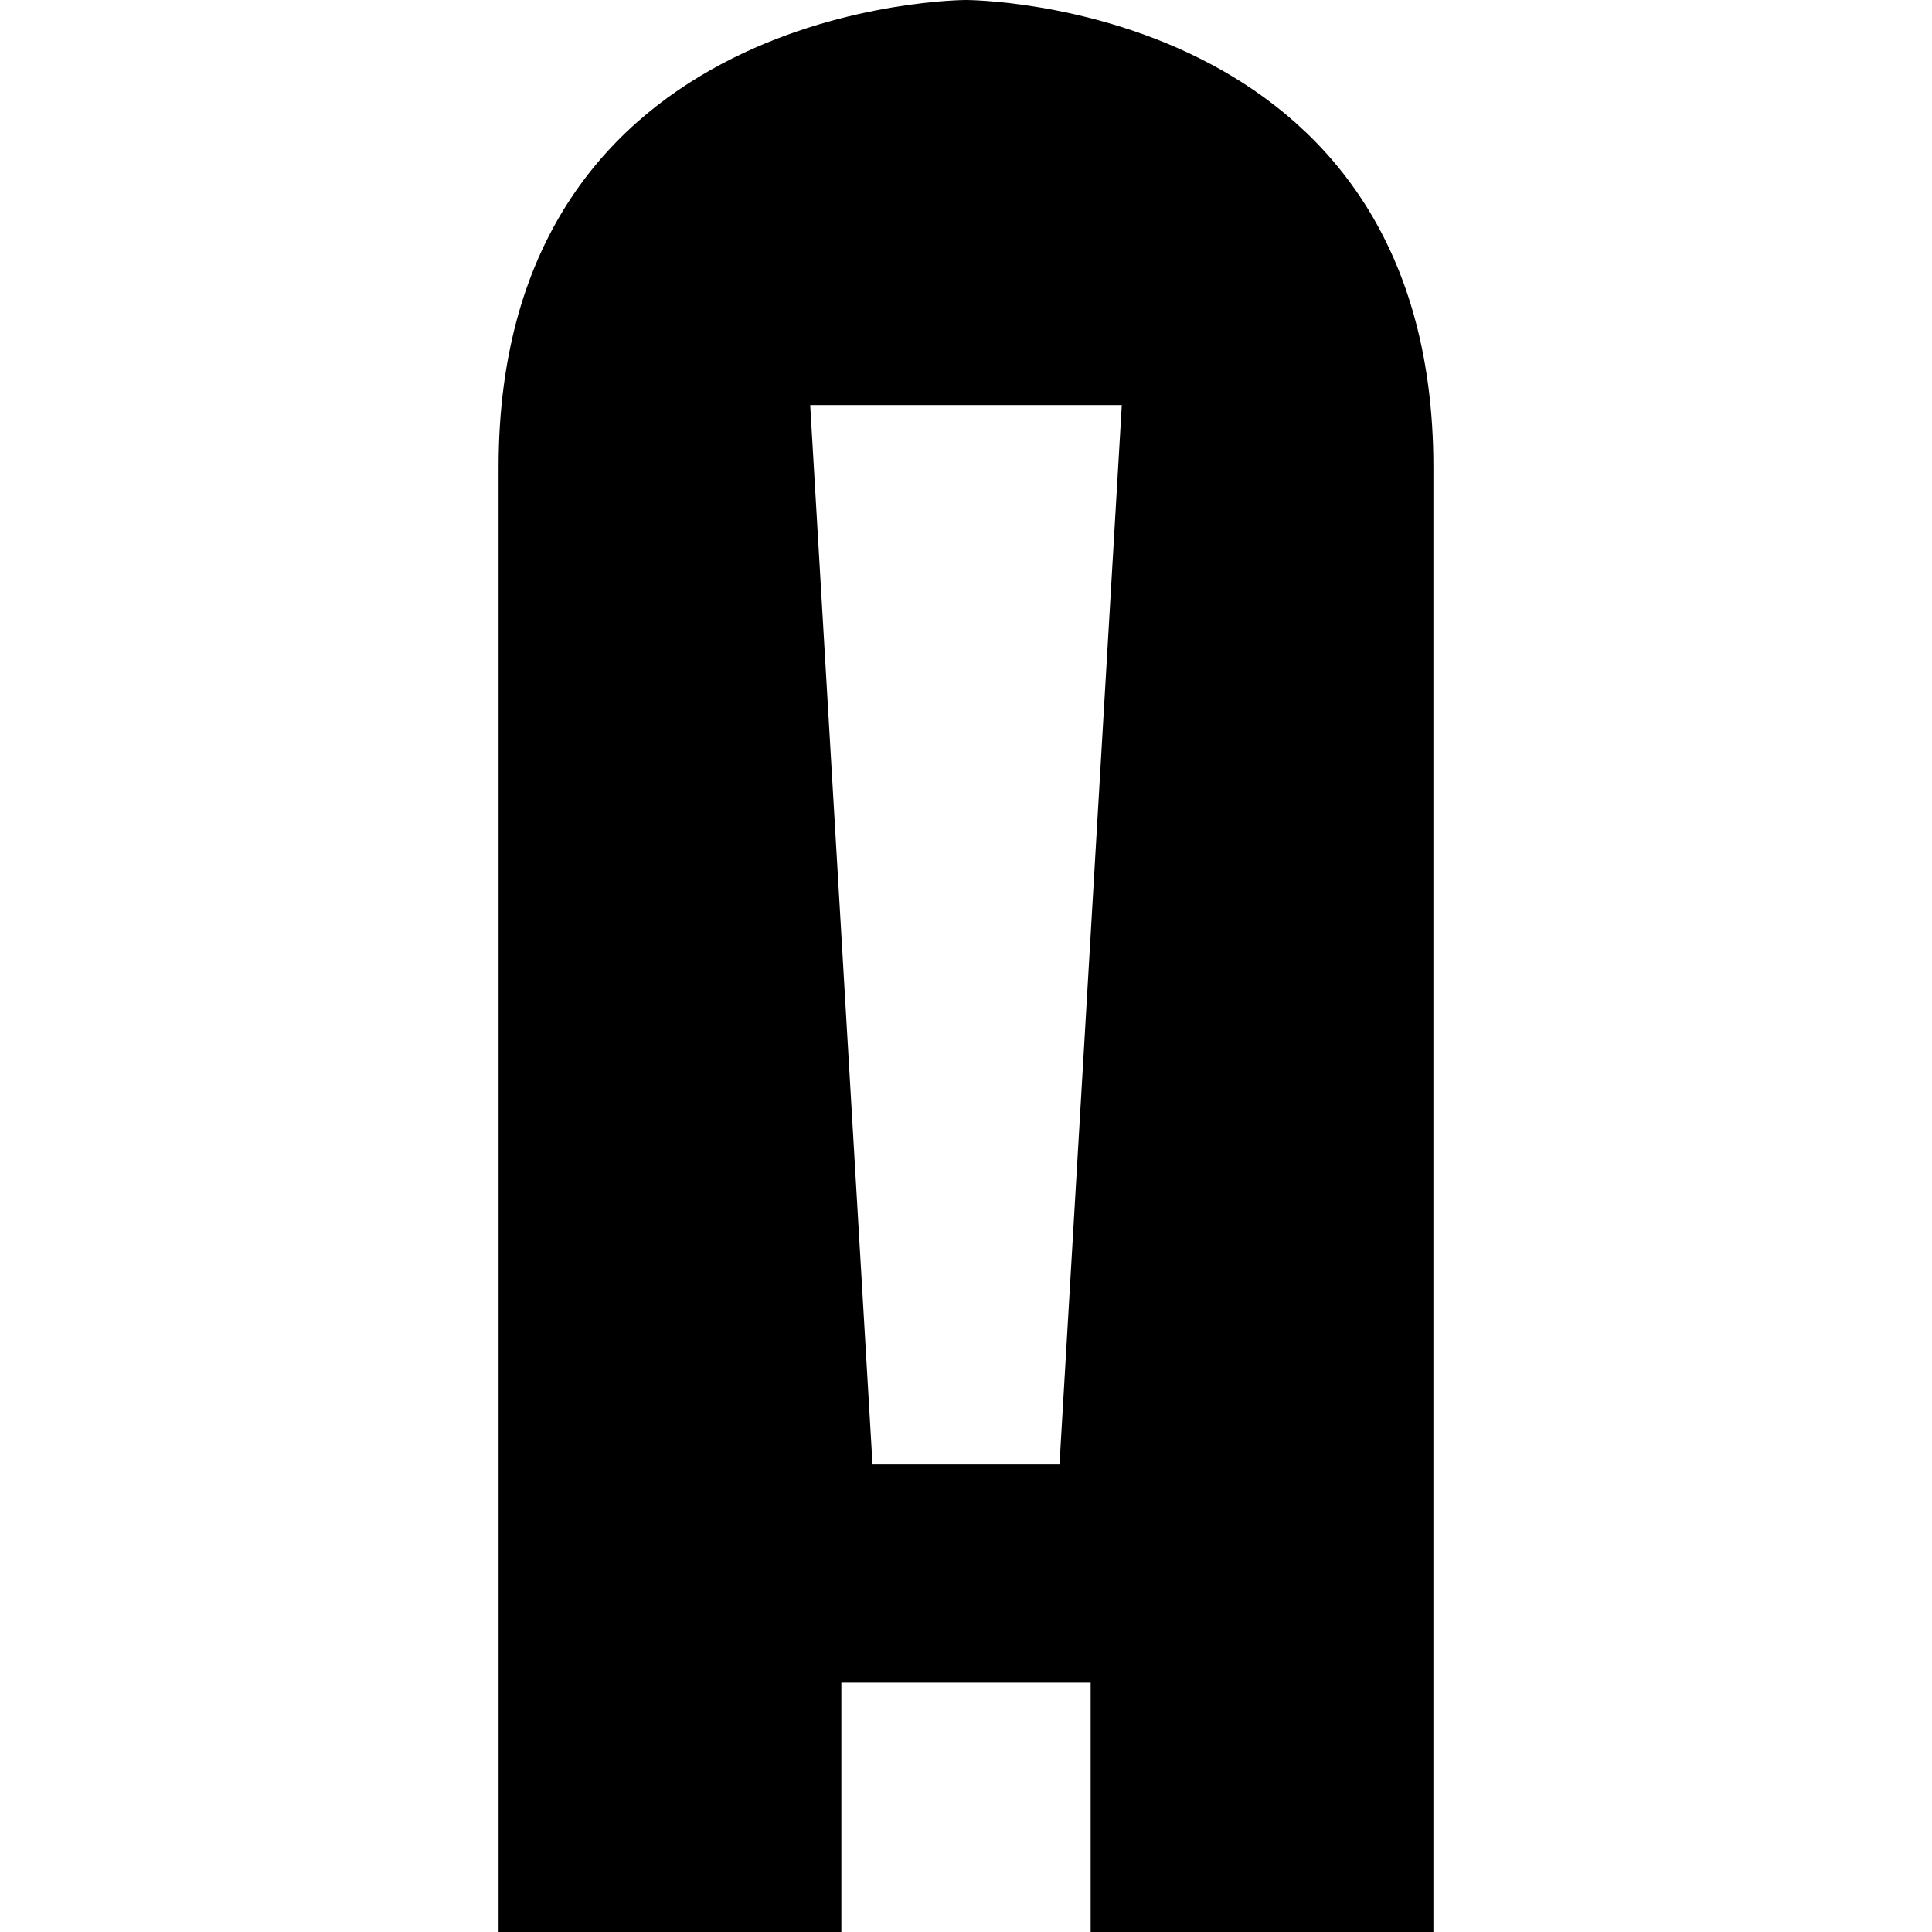
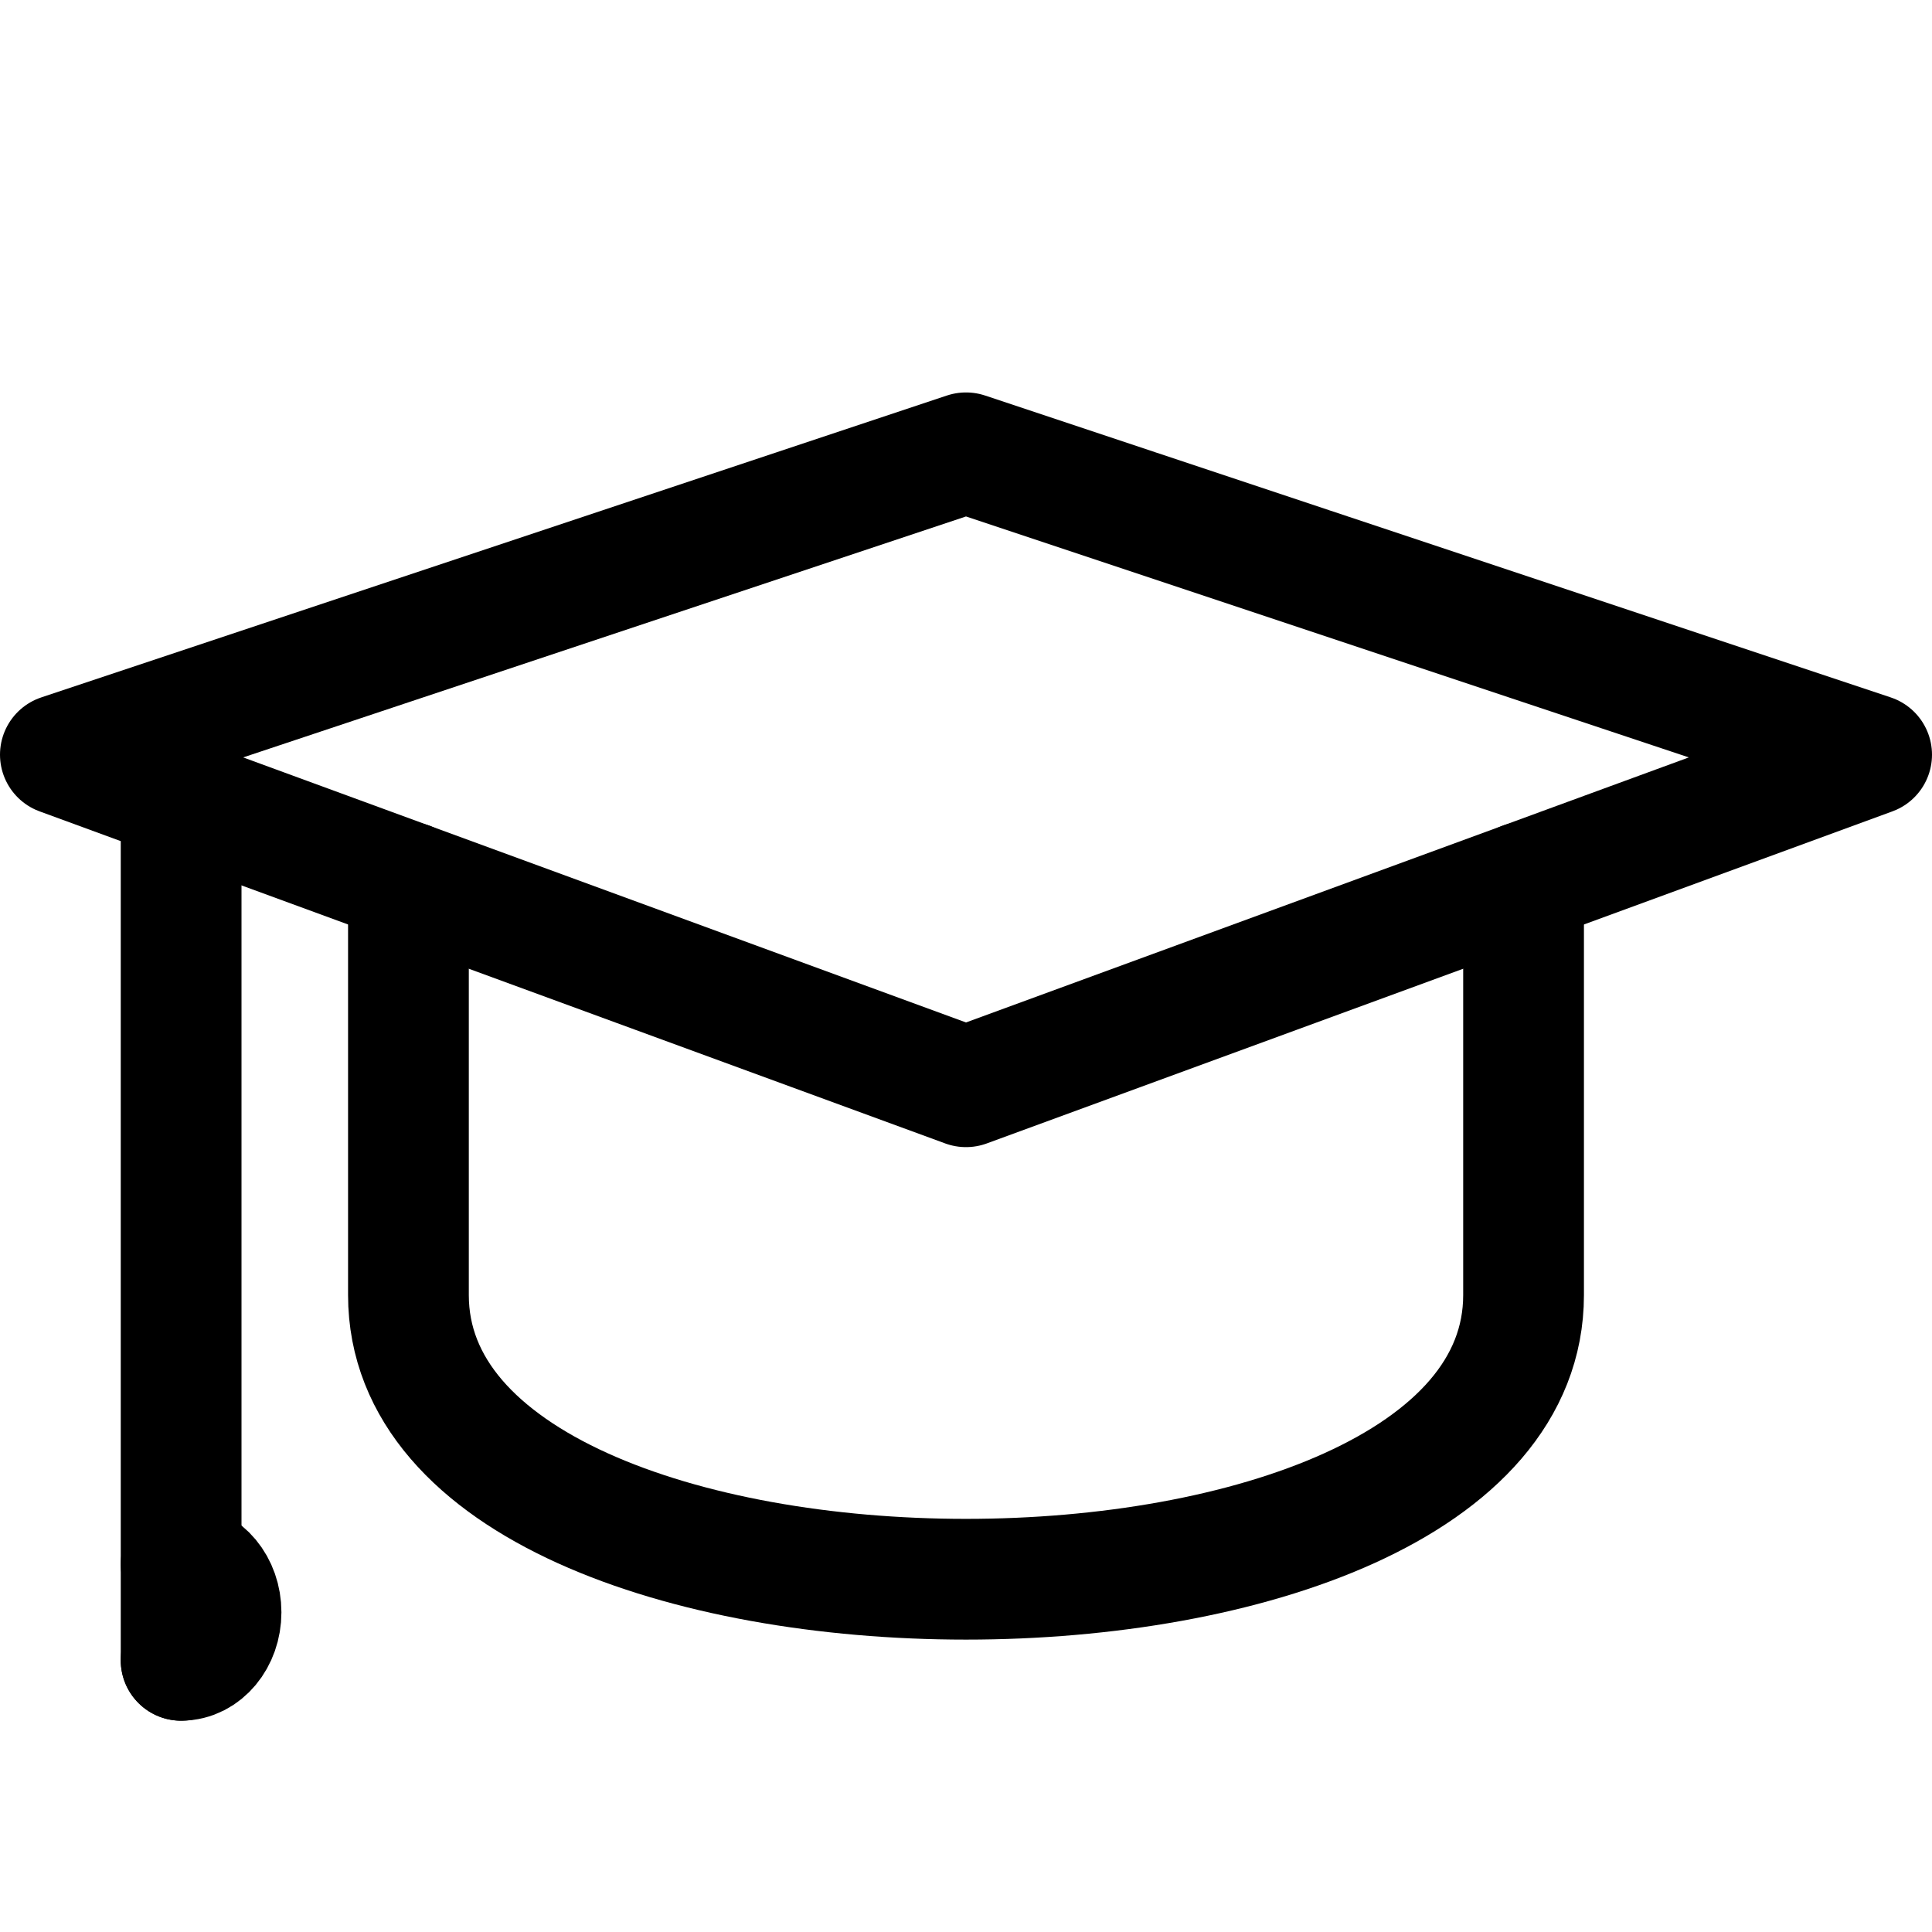
- <svg xmlns="http://www.w3.org/2000/svg" id="artboard_1_tka" data-name="artboard 1 tka" width="512" height="512" viewBox="0 0 512 512">
-   <g style="opacity: 0.01">
-     <path d="M512,0h0V512H0V0H512m0,0H0V512H512V0Z" />
+ <svg xmlns="http://www.w3.org/2000/svg" width="512" height="512" viewBox="0 0 512 512">
+   <g id="artboard_15_school" data-name="artboard 15 school">
+     <g style="opacity:0.01">
+       <path d="M512,0h0V512H0V0H512m0,0H0V512H512V0Z" />
+     </g>
+     <polygon points="256 288 16 200 256 120 496 200 256 288" style="fill:none;stroke:#000;stroke-linecap:round;stroke-linejoin:round;stroke-width:32px" />
+     <path d="M403.76,233.82V343.2c0,100.42-295.52,100.42-295.52,0V233.82" style="fill:none;stroke:#000;stroke-linecap:round;stroke-linejoin:round;stroke-width:32px" />
+     <line x1="48" y1="211.73" x2="48" y2="440" style="fill:none;stroke:#000;stroke-linecap:round;stroke-linejoin:round;stroke-width:32px" />
+     <path d="M48,414.53c5.84,0,10.58,5.7,10.58,12.74S53.84,440,48,440" style="fill:none;stroke:#000;stroke-linecap:round;stroke-linejoin:round;stroke-width:32px" />
  </g>
-   <path d="M256,0S132.129,0,132.129,123.871V512h90.839V445.935h66.064V512h90.839V123.871C379.871,0,256,0,256,0Zm24.774,388.129H231.226L214.71,107.355h82.58Z" />
</svg>
